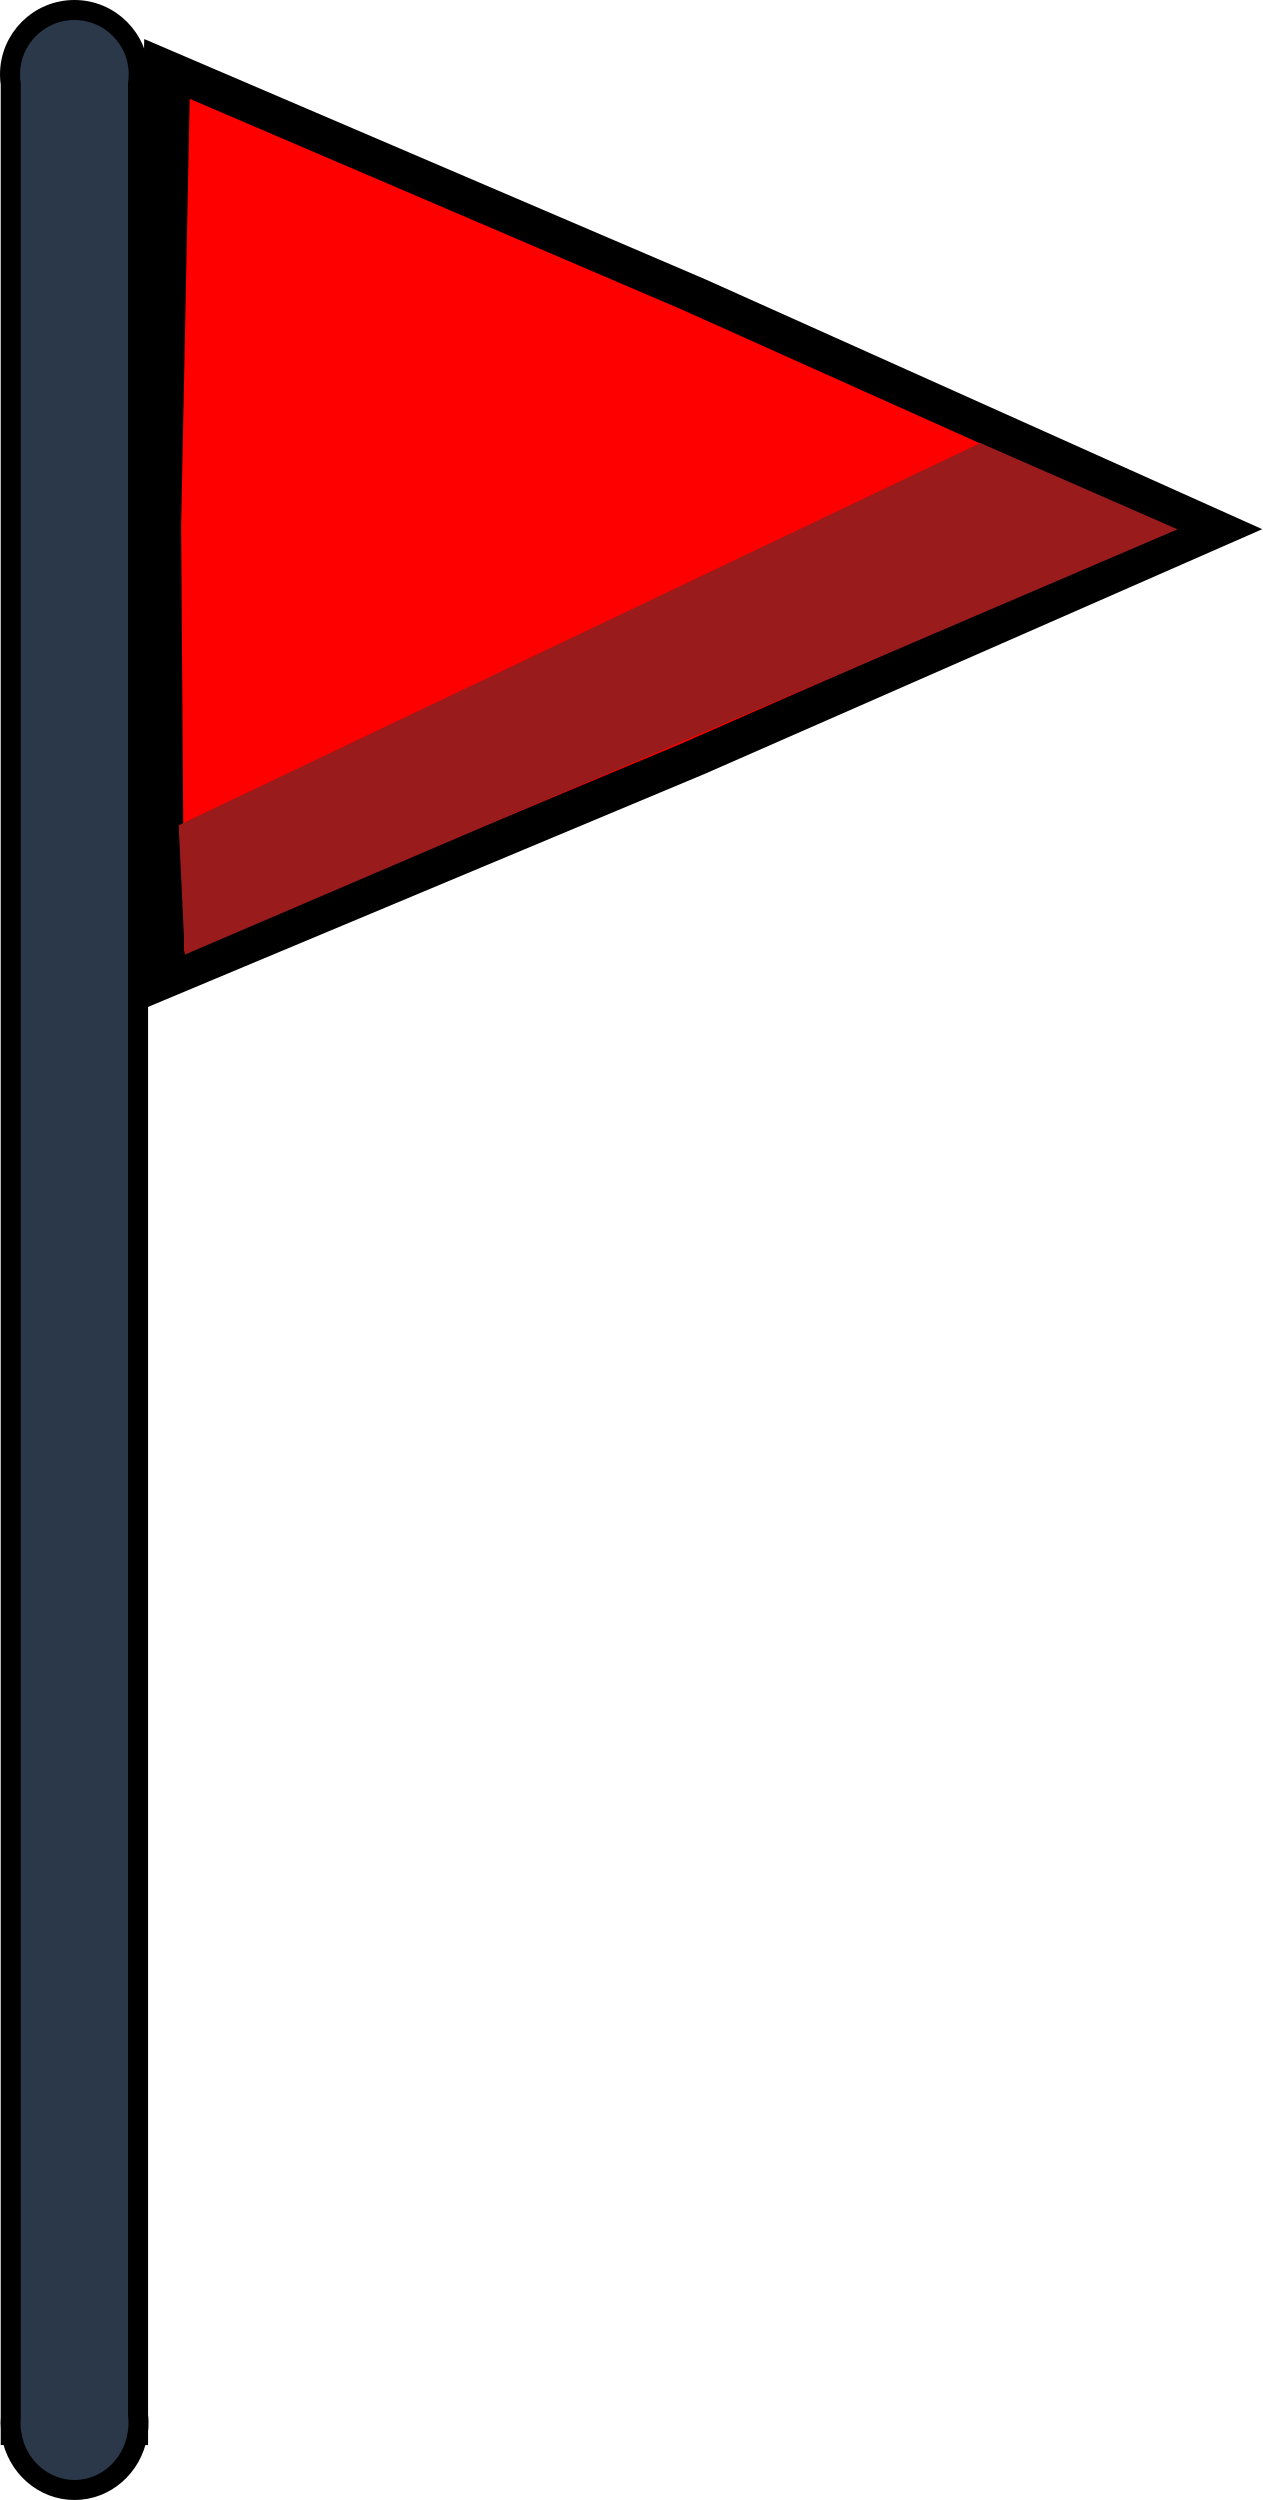
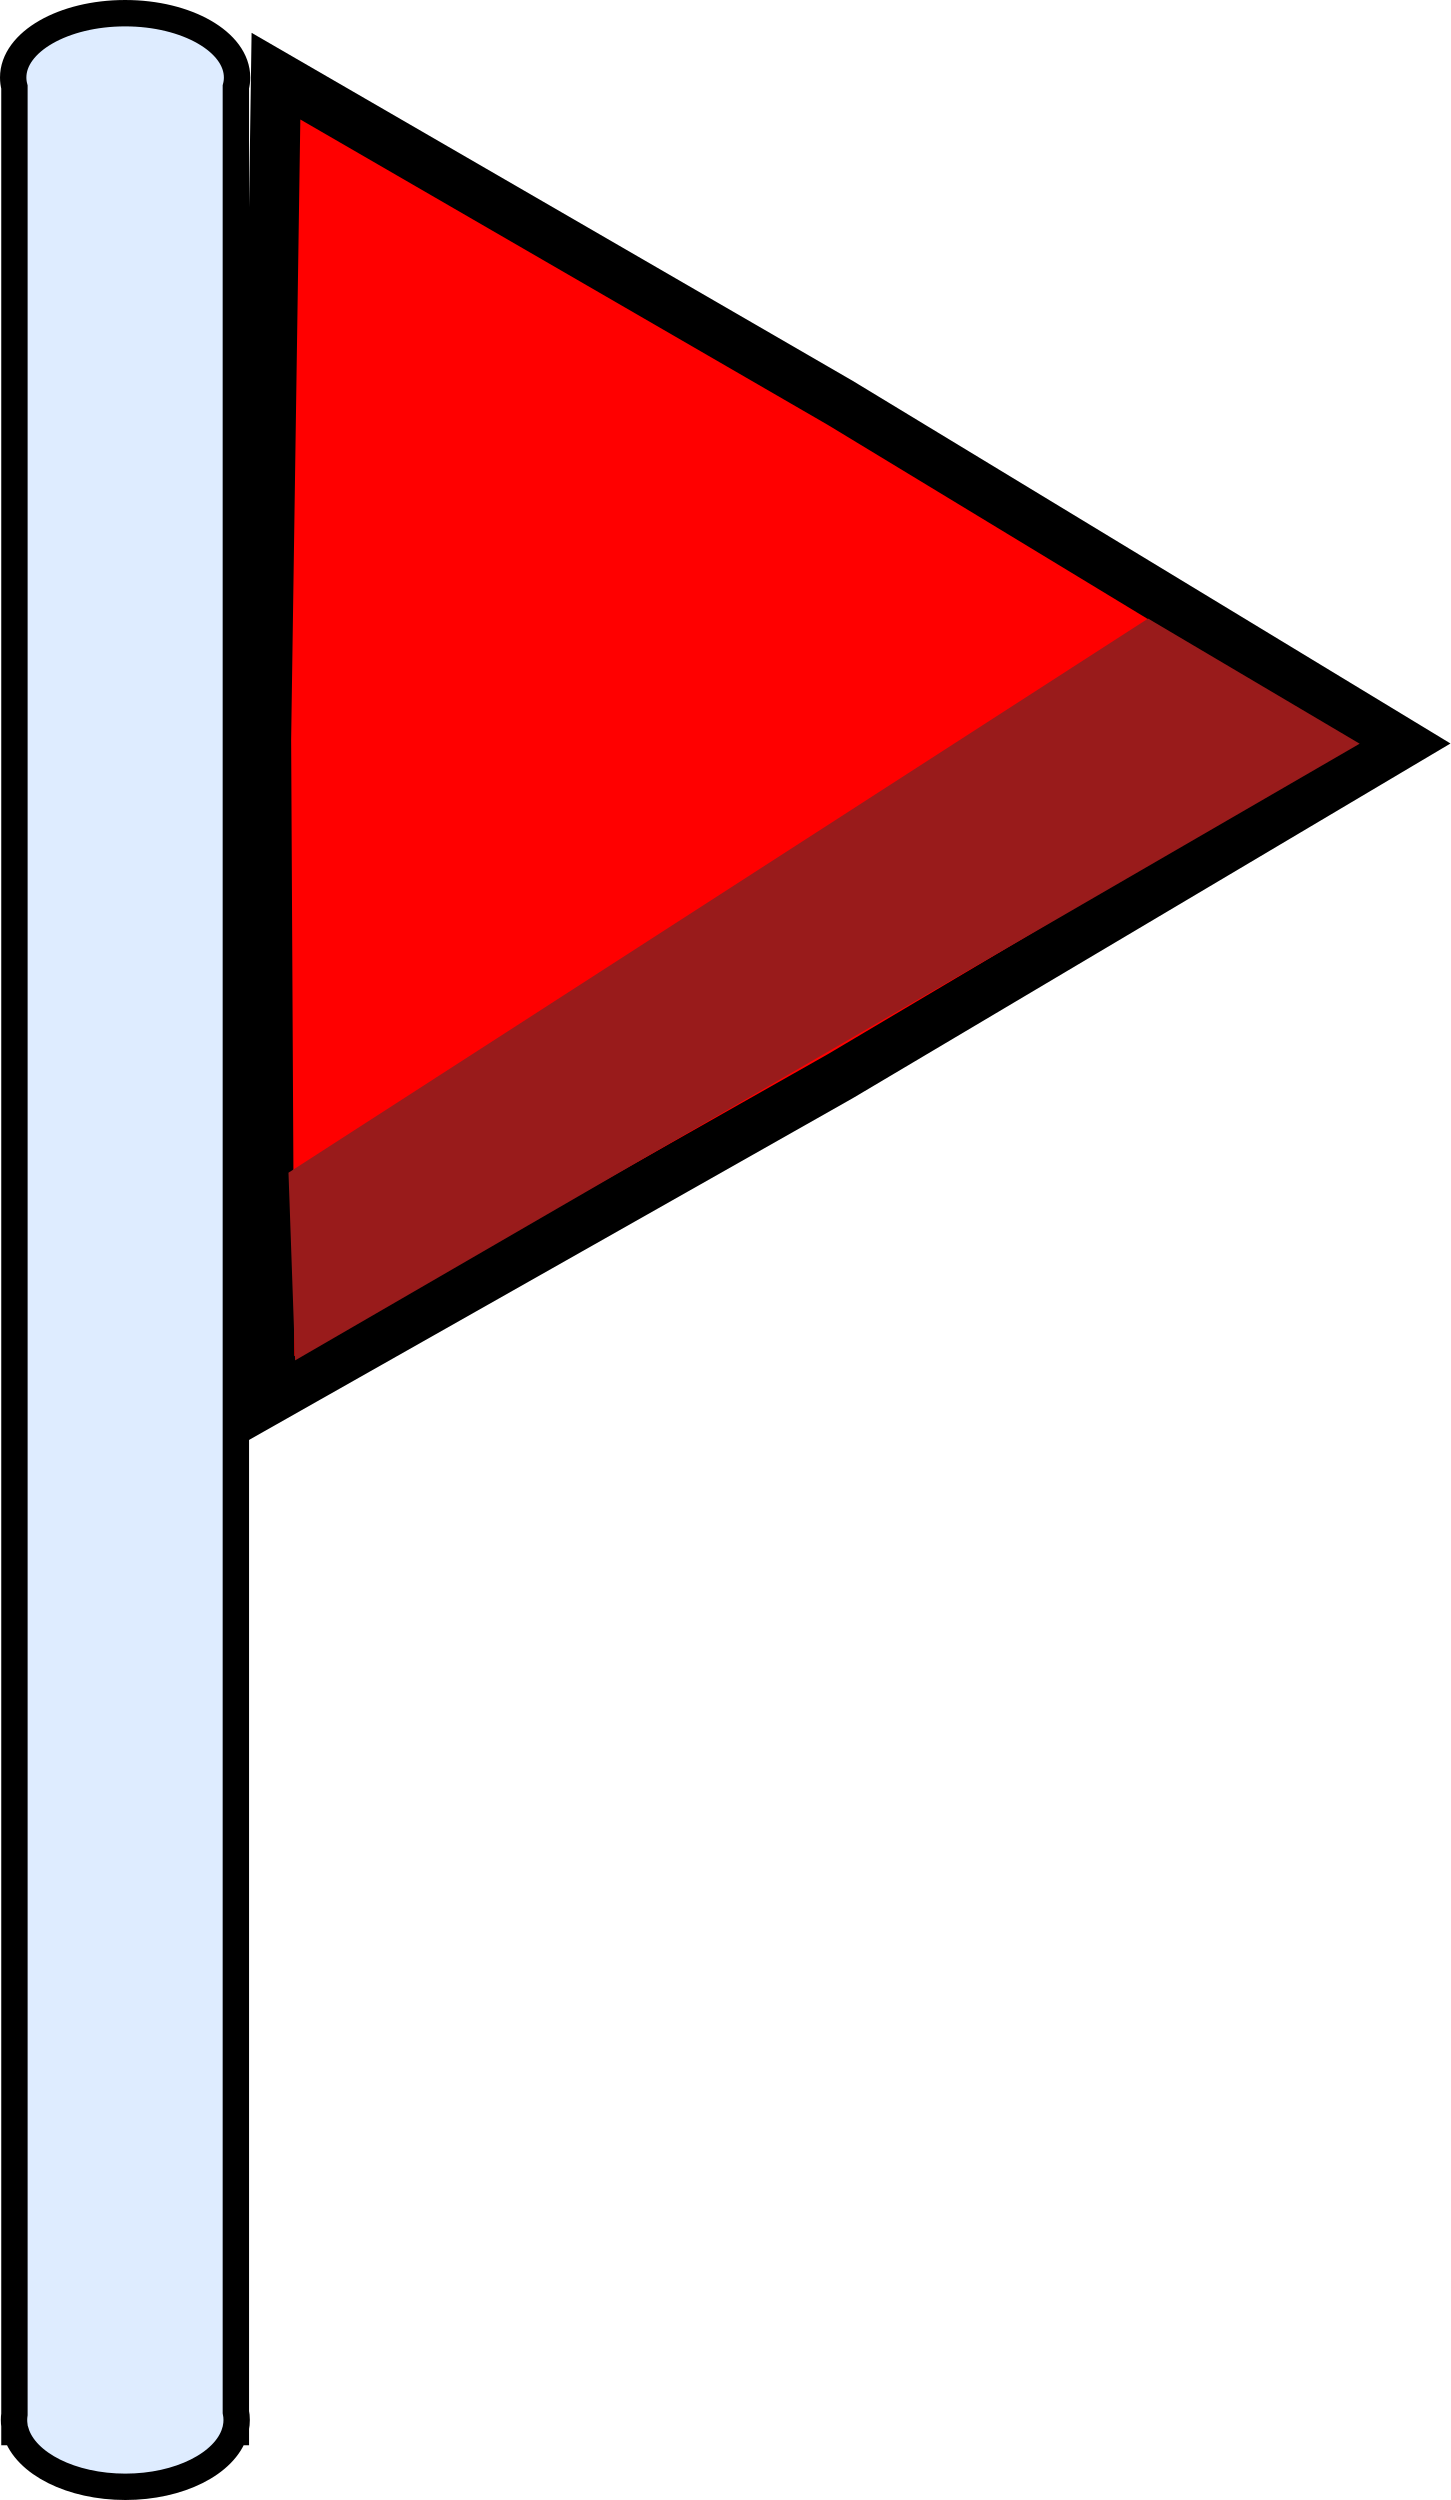
- <svg xmlns="http://www.w3.org/2000/svg" width="119.437mm" height="236.559mm" viewBox="0 0 119.437 236.559" version="1.1" id="svg1">
+ <svg xmlns="http://www.w3.org/2000/svg" width="137.25mm" height="236.559mm" viewBox="0 0 137.25 236.559" version="1.1" id="svg1">
  <defs id="defs1">
    </defs>
-   <g id="layer1" transform="translate(-66.04178,-35.32982)">
-     <path id="path1" style="fill:#2a384a;fill-opacity:1;stroke:#000000;stroke-width:1.895;stroke-opacity:1" d="m 73.079,36.277 a 6.09,6.102 0 0 0 -6.09,6.101 6.09,6.102 0 0 0 0.068,0.909 V 264.059 a 6.056,6.34 0 0 0 -0.022,0.543 6.056,6.34 0 0 0 0.022,0.544 v 0.6 h 0.078 a 6.056,6.34 0 0 0 5.957,5.196 6.056,6.34 0 0 0 5.957,-5.196 h 0.056 v -0.384 a 6.056,6.34 0 0 0 0.043,-0.76 6.056,6.34 0 0 0 -0.043,-0.76 V 43.274 a 6.09,6.102 0 0 0 0.066,-0.896 6.09,6.102 0 0 0 -6.09,-6.101 z" />
-     <path style="fill:#ff0000;fill-opacity:1;stroke:#000000;stroke-width:2;stroke-opacity:1" id="path2" d="M 85.296,48.411 64.194,63.582 42.672,78.4 40.085,52.539 38.014,26.492 61.703,37.182 Z" transform="matrix(2.19659,0.1561176,-0.2079113,1.649388,3.84652,-7.77748)" />
-     <path style="fill:#991b1b;fill-opacity:1;stroke:none;stroke-width:2.024;stroke-opacity:1" d="M 83.529,125.662 177.463,85.416 158.793,77.25 82.946,113.413 Z" id="path3" />
+   <g id="layer1" transform="translate(-67.96287,-35.32981)">
+     <path id="path1" style="fill:#deecff;fill-opacity:1;stroke:#000000;stroke-width:2.496;stroke-opacity:1" d="m 79.803,36.578 a 10.593,6.086 0 0 0 -10.592,6.086 10.593,6.086 0 0 0 0.118,0.907 V 263.776 a 10.534,6.323 0 0 0 -0.039,0.542 10.534,6.323 0 0 0 0.039,0.542 v 0.599 h 0.135 a 10.534,6.323 0 0 0 10.36,5.182 10.534,6.323 0 0 0 10.36,-5.182 h 0.097 v -0.383 a 10.534,6.323 0 0 0 0.075,-0.758 10.534,6.323 0 0 0 -0.075,-0.758 V 43.557 a 10.593,6.086 0 0 0 0.114,-0.893 10.593,6.086 0 0 0 -10.592,-6.086 z" />
+     <path style="fill:#ff0000;fill-opacity:1;stroke:#000000;stroke-width:2;stroke-opacity:1" id="path2" d="M 85.296,48.411 64.194,63.582 42.672,78.4 40.085,52.539 38.014,26.492 61.703,37.182 Z" transform="matrix(2.355534,0.226361,-0.2229556,2.391511,10.43796,-29.42438)" />
+     <path style="fill:#991b1b;fill-opacity:1;stroke:none;stroke-width:2.524;stroke-opacity:1" d="M 95.886,164.054 196.617,105.701 176.596,93.861 95.261,146.294 Z" id="path3" />
  </g>
</svg>
